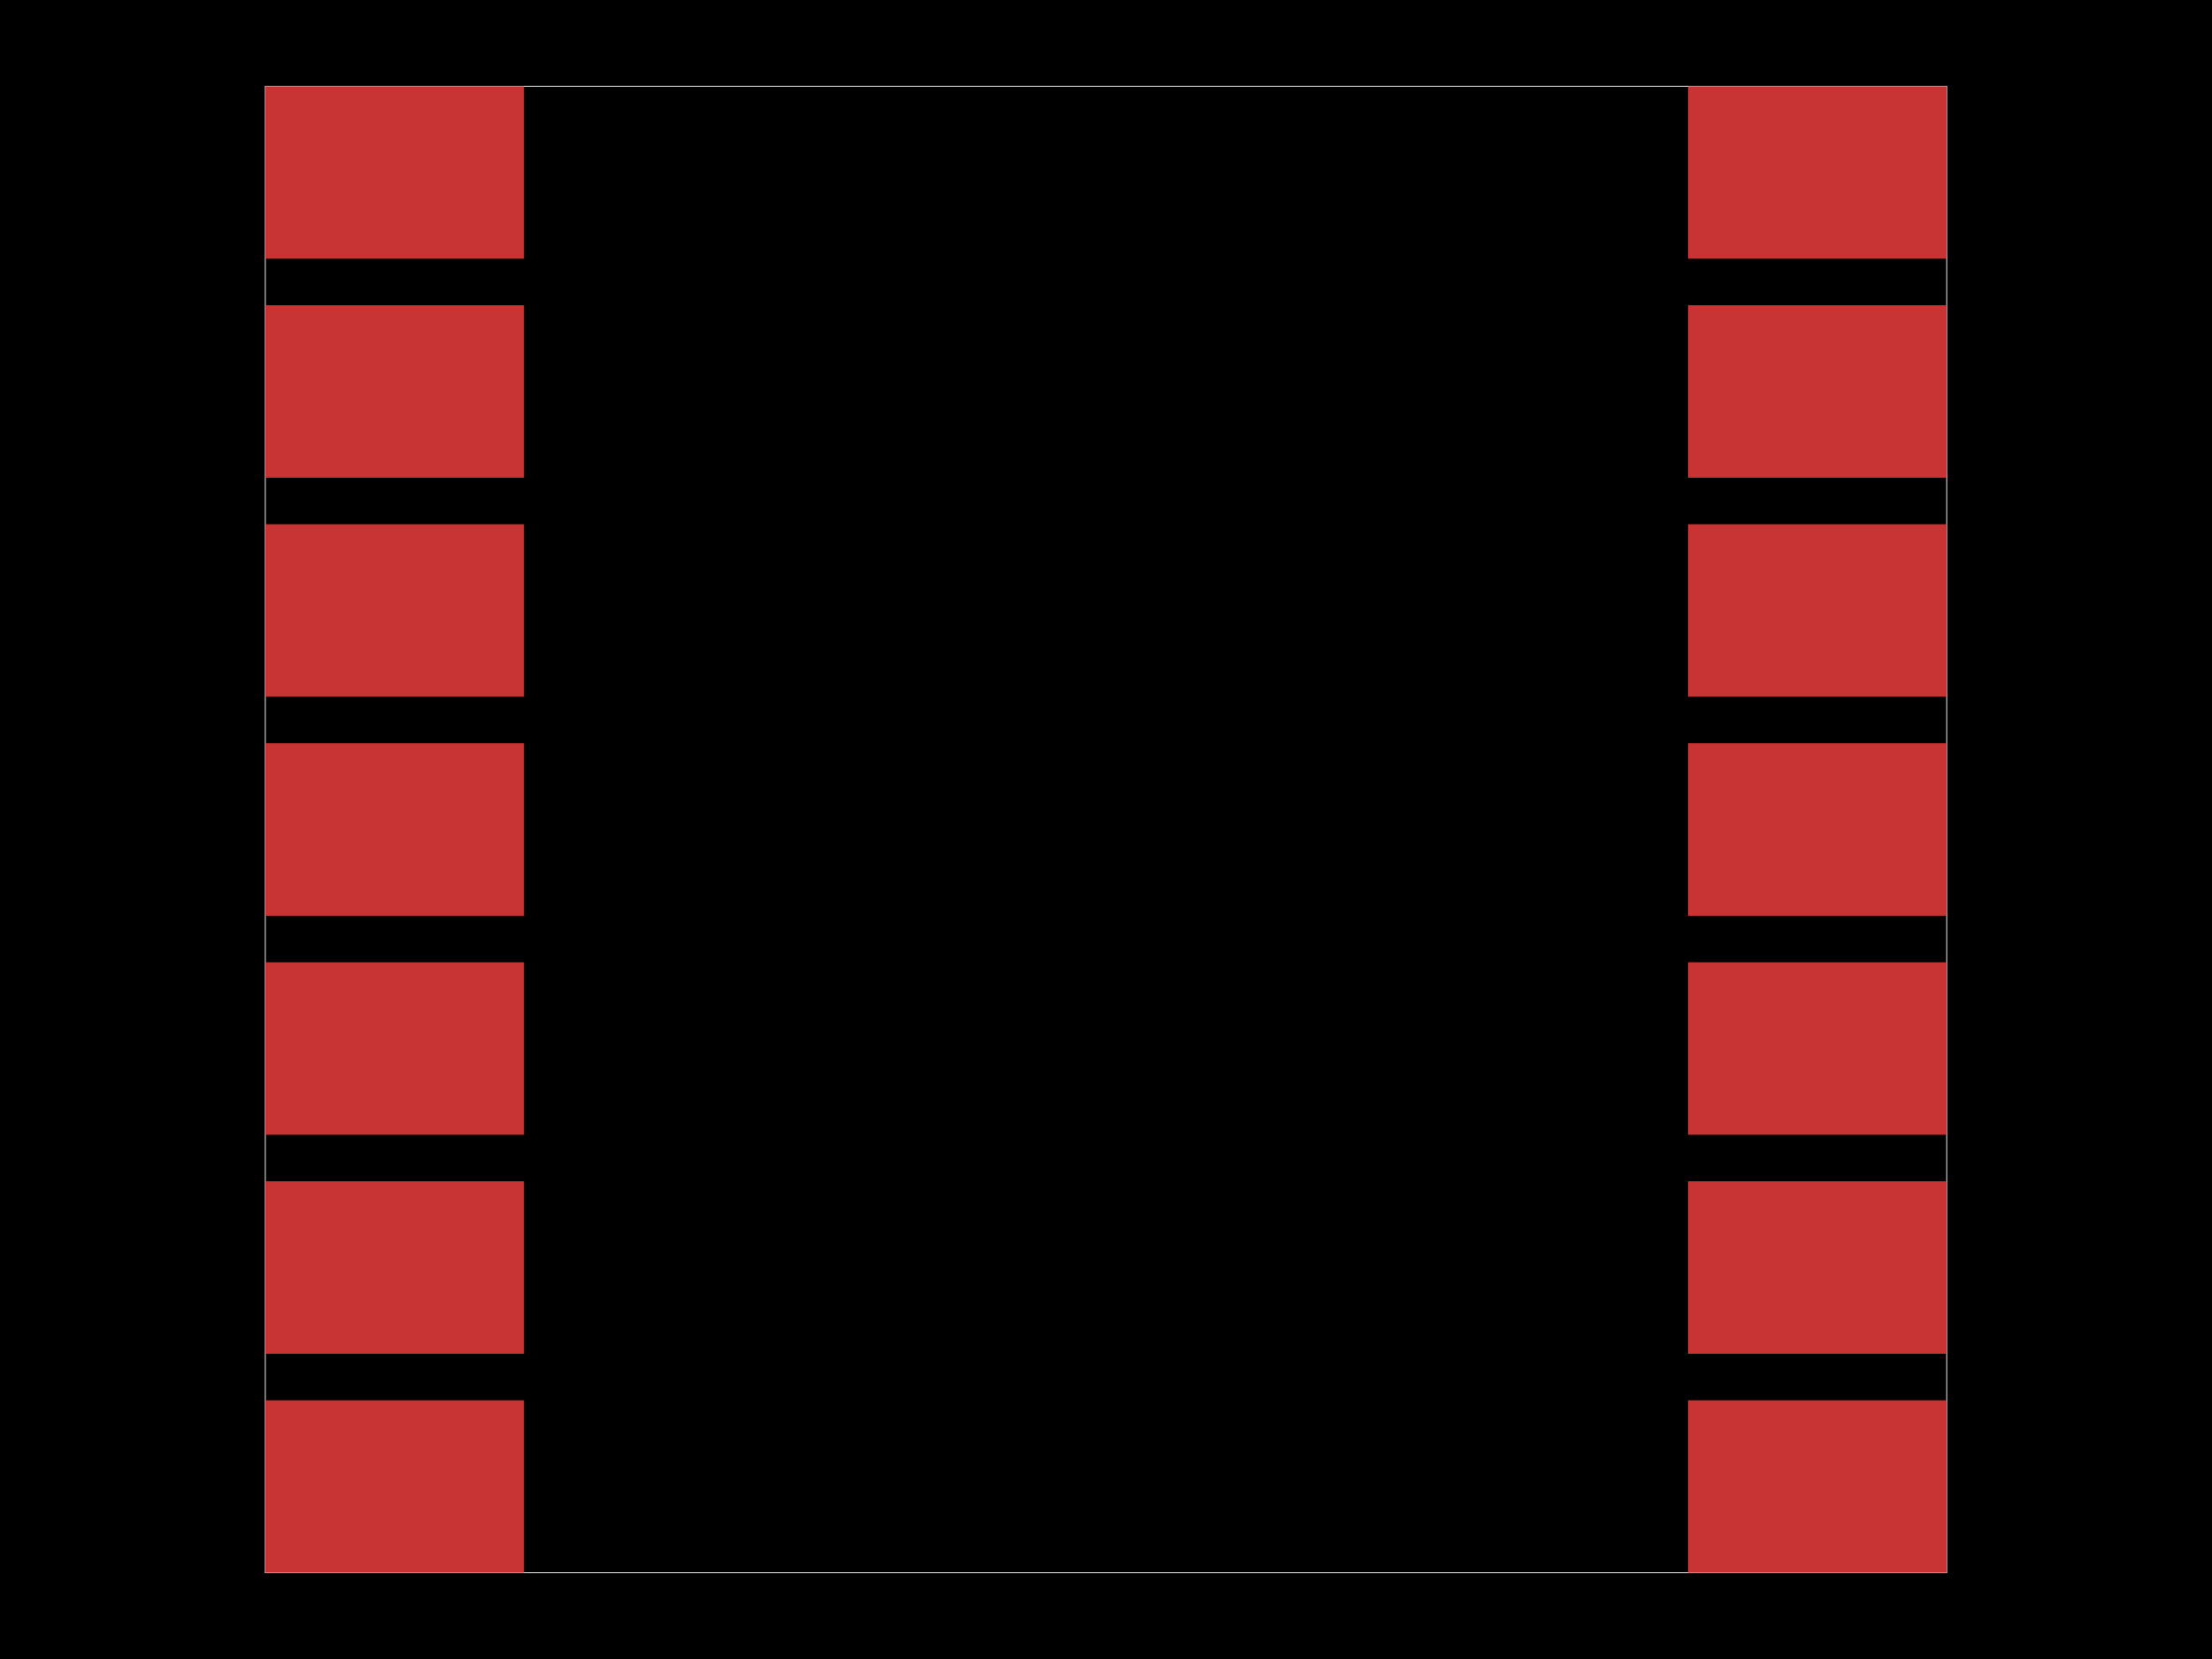
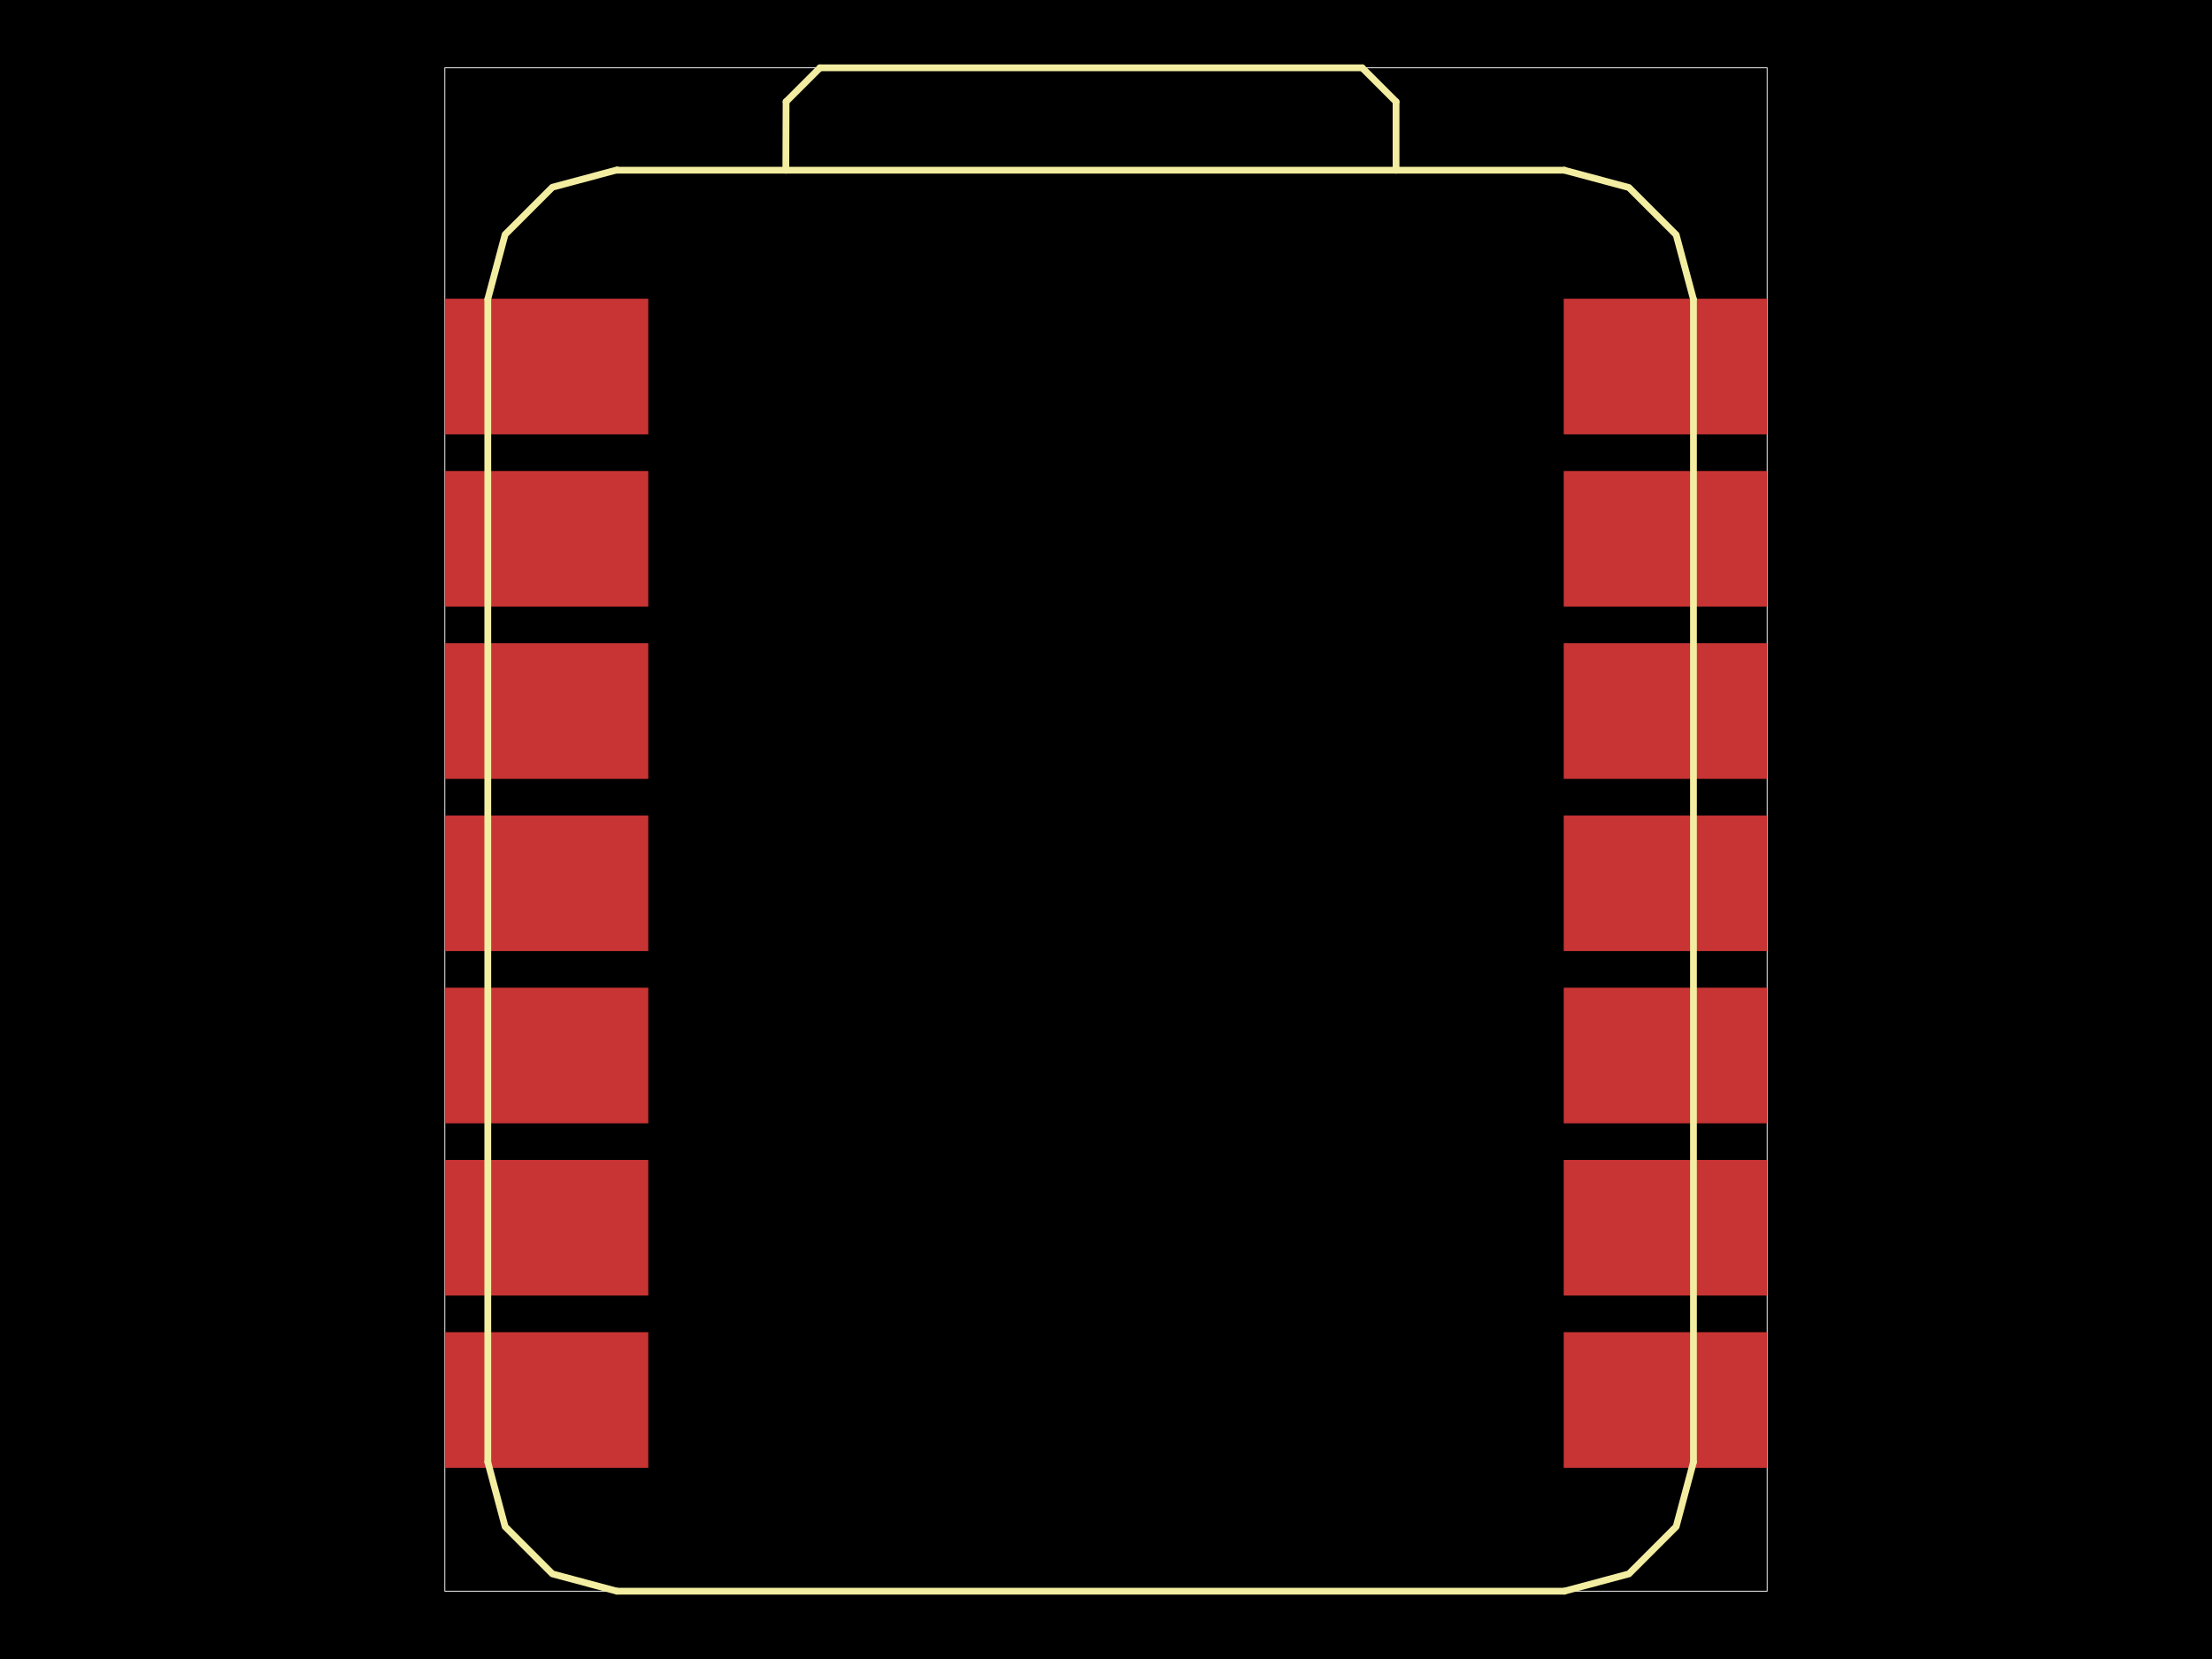
<svg xmlns="http://www.w3.org/2000/svg" width="800" height="600" data-software-used-string="@tscircuit/core@0.0.868">
  <style />
  <rect class="boundary" x="0" y="0" fill="#000" width="800" height="600" data-type="pcb_background" data-pcb-layer="global" />
-   <rect class="pcb-boundary" fill="none" stroke="#fff" stroke-width="0.3" x="95.946" y="31.185" width="608.108" height="537.63" data-type="pcb_boundary" data-pcb-layer="global" />
-   <rect class="pcb-pad" fill="rgb(200, 52, 52)" x="95.946" y="31.185" width="93.555" height="62.37" data-type="pcb_smtpad" data-pcb-layer="top" />
-   <rect class="pcb-pad" fill="rgb(200, 52, 52)" x="95.946" y="110.395" width="93.555" height="62.37" data-type="pcb_smtpad" data-pcb-layer="top" />
-   <rect class="pcb-pad" fill="rgb(200, 52, 52)" x="95.946" y="189.605" width="93.555" height="62.37" data-type="pcb_smtpad" data-pcb-layer="top" />
-   <rect class="pcb-pad" fill="rgb(200, 52, 52)" x="95.946" y="268.815" width="93.555" height="62.37" data-type="pcb_smtpad" data-pcb-layer="top" />
-   <rect class="pcb-pad" fill="rgb(200, 52, 52)" x="95.946" y="348.025" width="93.555" height="62.37" data-type="pcb_smtpad" data-pcb-layer="top" />
-   <rect class="pcb-pad" fill="rgb(200, 52, 52)" x="95.946" y="427.235" width="93.555" height="62.37" data-type="pcb_smtpad" data-pcb-layer="top" />
-   <rect class="pcb-pad" fill="rgb(200, 52, 52)" x="95.946" y="506.445" width="93.555" height="62.37" data-type="pcb_smtpad" data-pcb-layer="top" />
-   <rect class="pcb-pad" fill="rgb(200, 52, 52)" x="610.499" y="31.185" width="93.555" height="62.37" data-type="pcb_smtpad" data-pcb-layer="top" />
-   <rect class="pcb-pad" fill="rgb(200, 52, 52)" x="610.499" y="110.395" width="93.555" height="62.37" data-type="pcb_smtpad" data-pcb-layer="top" />
-   <rect class="pcb-pad" fill="rgb(200, 52, 52)" x="610.499" y="189.605" width="93.555" height="62.37" data-type="pcb_smtpad" data-pcb-layer="top" />
-   <rect class="pcb-pad" fill="rgb(200, 52, 52)" x="610.499" y="268.815" width="93.555" height="62.37" data-type="pcb_smtpad" data-pcb-layer="top" />
-   <rect class="pcb-pad" fill="rgb(200, 52, 52)" x="610.499" y="348.025" width="93.555" height="62.37" data-type="pcb_smtpad" data-pcb-layer="top" />
-   <rect class="pcb-pad" fill="rgb(200, 52, 52)" x="610.499" y="427.235" width="93.555" height="62.37" data-type="pcb_smtpad" data-pcb-layer="top" />
-   <rect class="pcb-pad" fill="rgb(200, 52, 52)" x="610.499" y="506.445" width="93.555" height="62.37" data-type="pcb_smtpad" data-pcb-layer="top" />
+   <rect class="pcb-boundary" fill="none" stroke="#fff" stroke-width="0.3" x="160.883" y="24.525" width="478.234" height="550.95" data-type="pcb_boundary" data-pcb-layer="global" />
+   <rect class="pcb-pad" fill="rgb(200, 52, 52)" x="160.883" y="108.044" width="73.574" height="49.05" data-type="pcb_smtpad" data-pcb-layer="top" />
+   <rect class="pcb-pad" fill="rgb(200, 52, 52)" x="160.883" y="170.337" width="73.574" height="49.05" data-type="pcb_smtpad" data-pcb-layer="top" />
+   <rect class="pcb-pad" fill="rgb(200, 52, 52)" x="160.883" y="232.63" width="73.574" height="49.05" data-type="pcb_smtpad" data-pcb-layer="top" />
+   <rect class="pcb-pad" fill="rgb(200, 52, 52)" x="160.883" y="294.923" width="73.574" height="49.05" data-type="pcb_smtpad" data-pcb-layer="top" />
+   <rect class="pcb-pad" fill="rgb(200, 52, 52)" x="160.883" y="357.216" width="73.574" height="49.05" data-type="pcb_smtpad" data-pcb-layer="top" />
+   <rect class="pcb-pad" fill="rgb(200, 52, 52)" x="160.883" y="419.51" width="73.574" height="49.05" data-type="pcb_smtpad" data-pcb-layer="top" />
+   <rect class="pcb-pad" fill="rgb(200, 52, 52)" x="160.883" y="481.803" width="73.574" height="49.05" data-type="pcb_smtpad" data-pcb-layer="top" />
+   <rect class="pcb-pad" fill="rgb(200, 52, 52)" x="565.543" y="108.044" width="73.574" height="49.05" data-type="pcb_smtpad" data-pcb-layer="top" />
+   <rect class="pcb-pad" fill="rgb(200, 52, 52)" x="565.543" y="170.337" width="73.574" height="49.05" data-type="pcb_smtpad" data-pcb-layer="top" />
+   <rect class="pcb-pad" fill="rgb(200, 52, 52)" x="565.543" y="232.63" width="73.574" height="49.05" data-type="pcb_smtpad" data-pcb-layer="top" />
+   <rect class="pcb-pad" fill="rgb(200, 52, 52)" x="565.543" y="294.923" width="73.574" height="49.05" data-type="pcb_smtpad" data-pcb-layer="top" />
+   <rect class="pcb-pad" fill="rgb(200, 52, 52)" x="565.543" y="357.216" width="73.574" height="49.05" data-type="pcb_smtpad" data-pcb-layer="top" />
+   <rect class="pcb-pad" fill="rgb(200, 52, 52)" x="565.543" y="419.51" width="73.574" height="49.05" data-type="pcb_smtpad" data-pcb-layer="top" />
+   <rect class="pcb-pad" fill="rgb(200, 52, 52)" x="565.543" y="481.803" width="73.574" height="49.05" data-type="pcb_smtpad" data-pcb-layer="top" />
+   <path class="pcb-silkscreen pcb-silkscreen-top" d="M 176.417 528.755 L 176.417 108.277" fill="none" stroke="#f2eda1" stroke-width="2.452" stroke-linecap="round" stroke-linejoin="round" data-pcb-component-id="pcb_component_0" data-pcb-silkscreen-path-id="pcb_silkscreen_path_0" data-type="pcb_silkscreen_path" data-pcb-layer="top" />
+   <path class="pcb-silkscreen pcb-silkscreen-top" d="M 223.137 575.475 L 565.749 575.475" fill="none" stroke="#f2eda1" stroke-width="2.452" stroke-linecap="round" stroke-linejoin="round" data-pcb-component-id="pcb_component_0" data-pcb-silkscreen-path-id="pcb_silkscreen_path_1" data-type="pcb_silkscreen_path" data-pcb-layer="top" />
+   <path class="pcb-silkscreen pcb-silkscreen-top" d="M 284.204 61.557 L 284.295 36.781" fill="none" stroke="#f2eda1" stroke-width="2.452" stroke-linecap="round" stroke-linejoin="round" data-pcb-component-id="pcb_component_0" data-pcb-silkscreen-path-id="pcb_silkscreen_path_2" data-type="pcb_silkscreen_path" data-pcb-layer="top" />
+   <path class="pcb-silkscreen pcb-silkscreen-top" d="M 296.557 24.525 L 492.64 24.525" fill="none" stroke="#f2eda1" stroke-width="2.452" stroke-linecap="round" stroke-linejoin="round" data-pcb-component-id="pcb_component_0" data-pcb-silkscreen-path-id="pcb_silkscreen_path_3" data-type="pcb_silkscreen_path" data-pcb-layer="top" />
+   <path class="pcb-silkscreen pcb-silkscreen-top" d="M 504.903 36.787 L 504.903 61.557" fill="none" stroke="#f2eda1" stroke-width="2.452" stroke-linecap="round" stroke-linejoin="round" data-pcb-component-id="pcb_component_0" data-pcb-silkscreen-path-id="pcb_silkscreen_path_4" data-type="pcb_silkscreen_path" data-pcb-layer="top" />
+   <path class="pcb-silkscreen pcb-silkscreen-top" d="M 565.749 61.557 L 223.137 61.557" fill="none" stroke="#f2eda1" stroke-width="2.452" stroke-linecap="round" stroke-linejoin="round" data-pcb-component-id="pcb_component_0" data-pcb-silkscreen-path-id="pcb_silkscreen_path_5" data-type="pcb_silkscreen_path" data-pcb-layer="top" />
+   <path class="pcb-silkscreen pcb-silkscreen-top" d="M 612.468 528.755 L 612.468 108.277" fill="none" stroke="#f2eda1" stroke-width="2.452" stroke-linecap="round" stroke-linejoin="round" data-pcb-component-id="pcb_component_0" data-pcb-silkscreen-path-id="pcb_silkscreen_path_6" data-type="pcb_silkscreen_path" data-pcb-layer="top" />
+   <path class="pcb-silkscreen pcb-silkscreen-top" d="M 176.417 108.179 L 182.676 84.819 L 199.777 67.719 L 223.137 61.459" fill="none" stroke="#f2eda1" stroke-width="2.452" stroke-linecap="round" stroke-linejoin="round" data-pcb-component-id="pcb_component_0" data-pcb-silkscreen-path-id="pcb_silkscreen_path_7" data-type="pcb_silkscreen_path" data-pcb-layer="top" />
+   <path class="pcb-silkscreen pcb-silkscreen-top" d="M 223.137 575.475 L 199.777 569.216 L 182.676 552.115 L 176.417 528.755" fill="none" stroke="#f2eda1" stroke-width="2.452" stroke-linecap="round" stroke-linejoin="round" data-pcb-component-id="pcb_component_0" data-pcb-silkscreen-path-id="pcb_silkscreen_path_8" data-type="pcb_silkscreen_path" data-pcb-layer="top" />
+   <path class="pcb-silkscreen pcb-silkscreen-top" d="M 284.295 36.781 L 296.557 24.525" fill="none" stroke="#f2eda1" stroke-width="2.452" stroke-linecap="round" stroke-linejoin="round" data-pcb-component-id="pcb_component_0" data-pcb-silkscreen-path-id="pcb_silkscreen_path_9" data-type="pcb_silkscreen_path" data-pcb-layer="top" />
+   <path class="pcb-silkscreen pcb-silkscreen-top" d="M 492.64 24.525 L 504.903 36.787" fill="none" stroke="#f2eda1" stroke-width="2.452" stroke-linecap="round" stroke-linejoin="round" data-pcb-component-id="pcb_component_0" data-pcb-silkscreen-path-id="pcb_silkscreen_path_10" data-type="pcb_silkscreen_path" data-pcb-layer="top" />
+   <path class="pcb-silkscreen pcb-silkscreen-top" d="M 565.749 61.557 L 589.109 67.817 L 606.209 84.917 L 612.468 108.277" fill="none" stroke="#f2eda1" stroke-width="2.452" stroke-linecap="round" stroke-linejoin="round" data-pcb-component-id="pcb_component_0" data-pcb-silkscreen-path-id="pcb_silkscreen_path_11" data-type="pcb_silkscreen_path" data-pcb-layer="top" />
+   <path class="pcb-silkscreen pcb-silkscreen-top" d="M 612.468 528.755 L 606.209 552.115 L 589.109 569.216 L 565.749 575.475" fill="none" stroke="#f2eda1" stroke-width="2.452" stroke-linecap="round" stroke-linejoin="round" data-pcb-component-id="pcb_component_0" data-pcb-silkscreen-path-id="pcb_silkscreen_path_12" data-type="pcb_silkscreen_path" data-pcb-layer="top" />
</svg>
